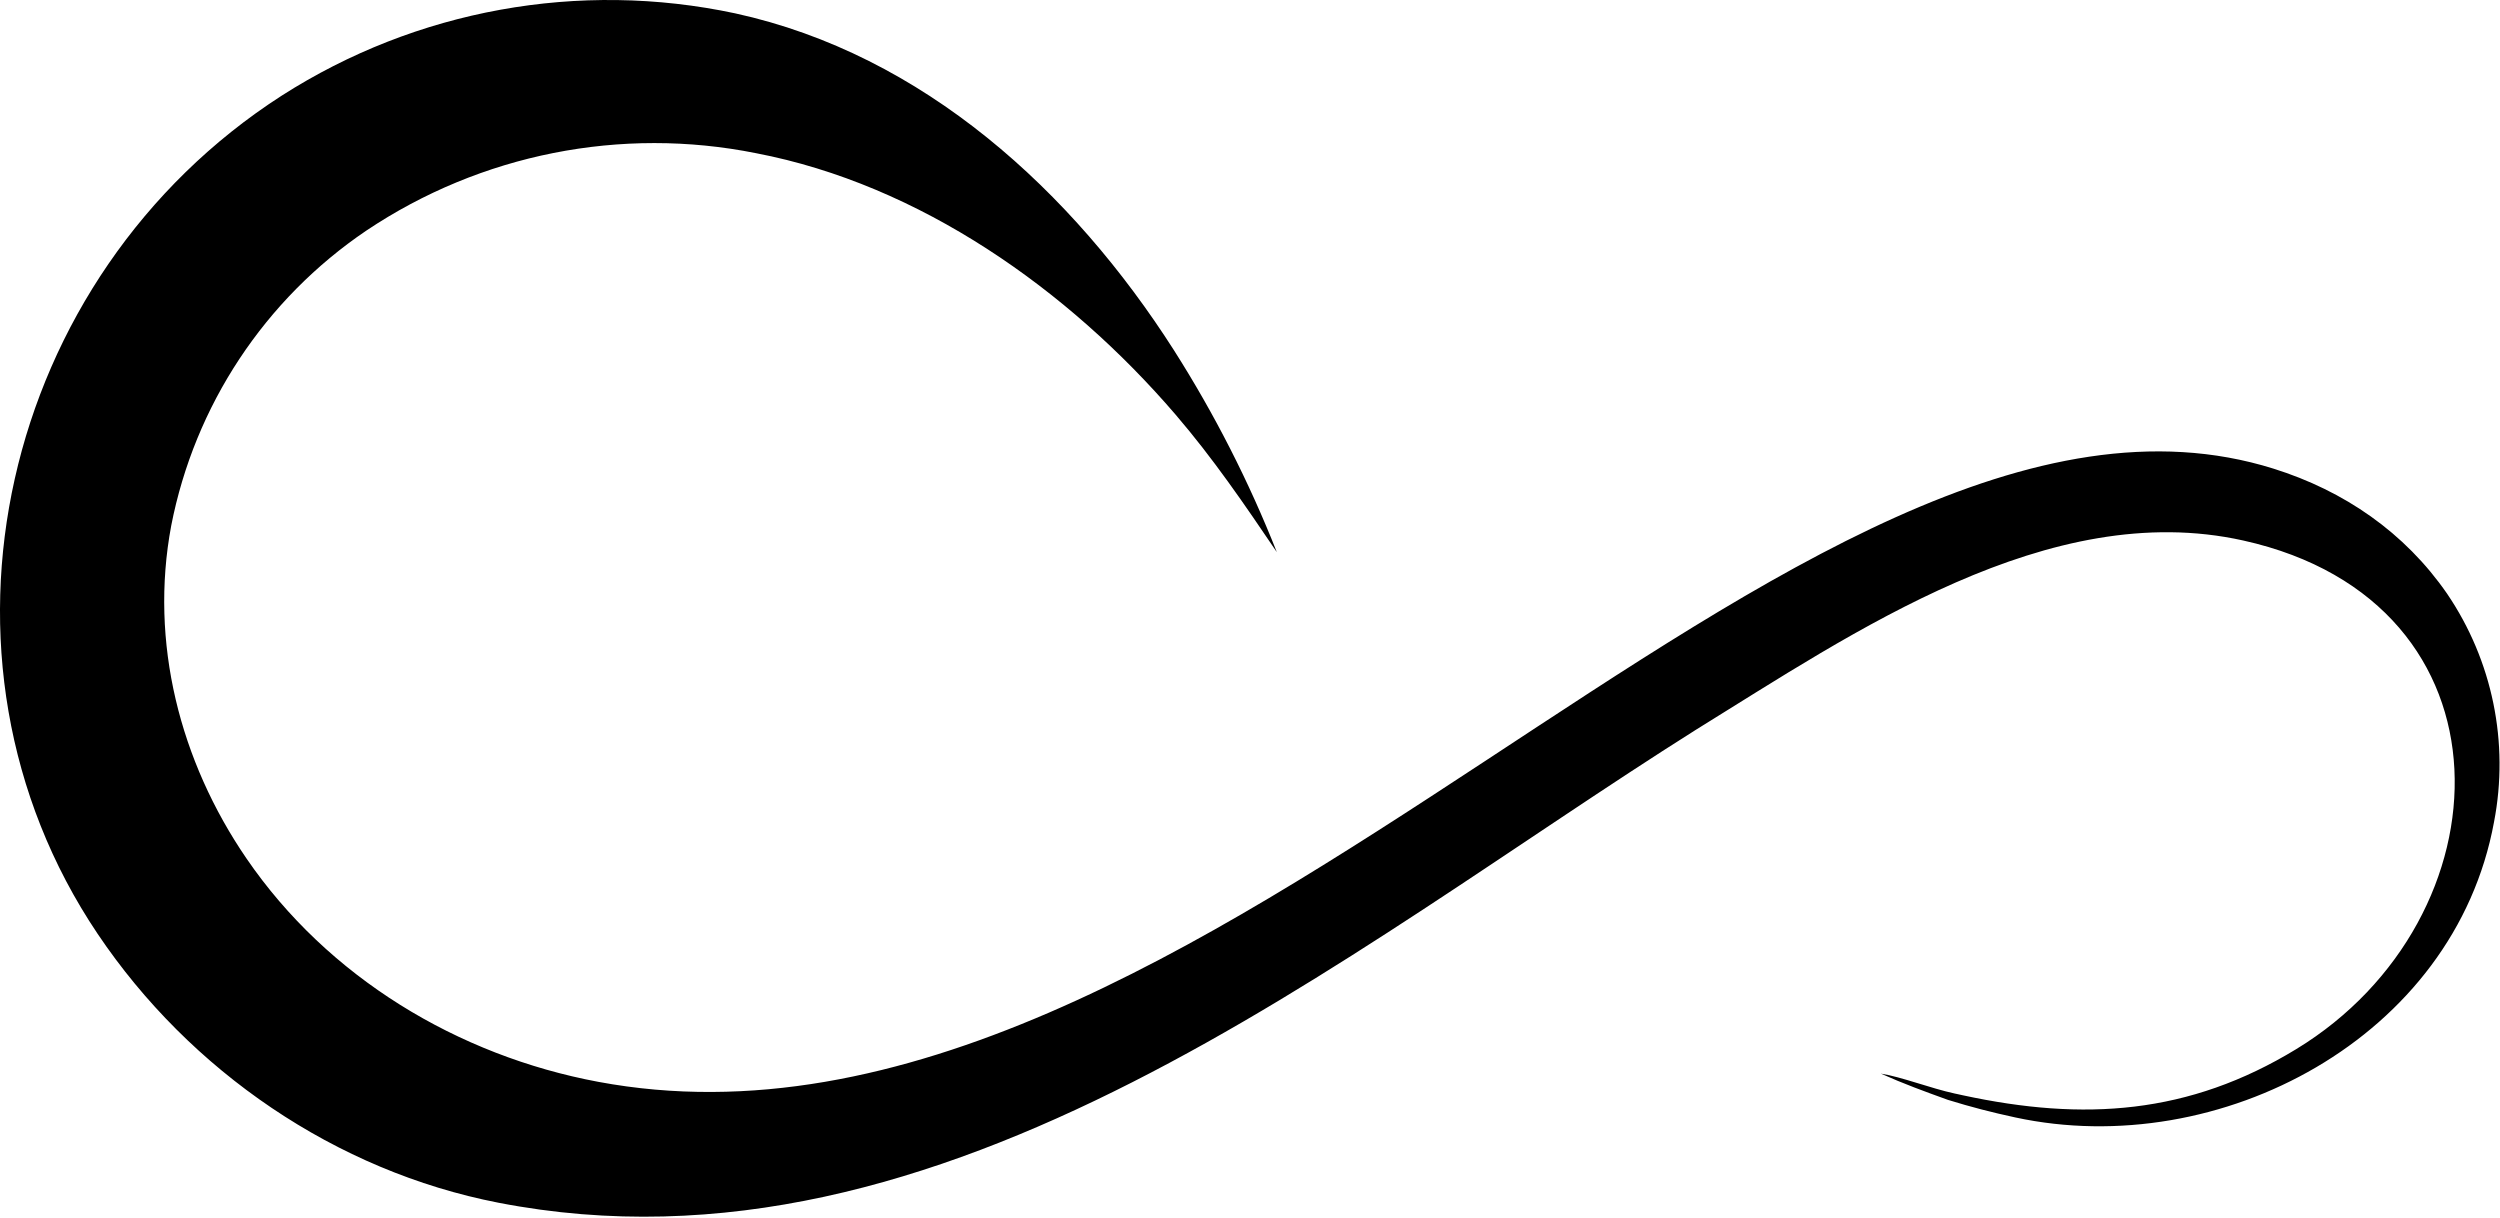
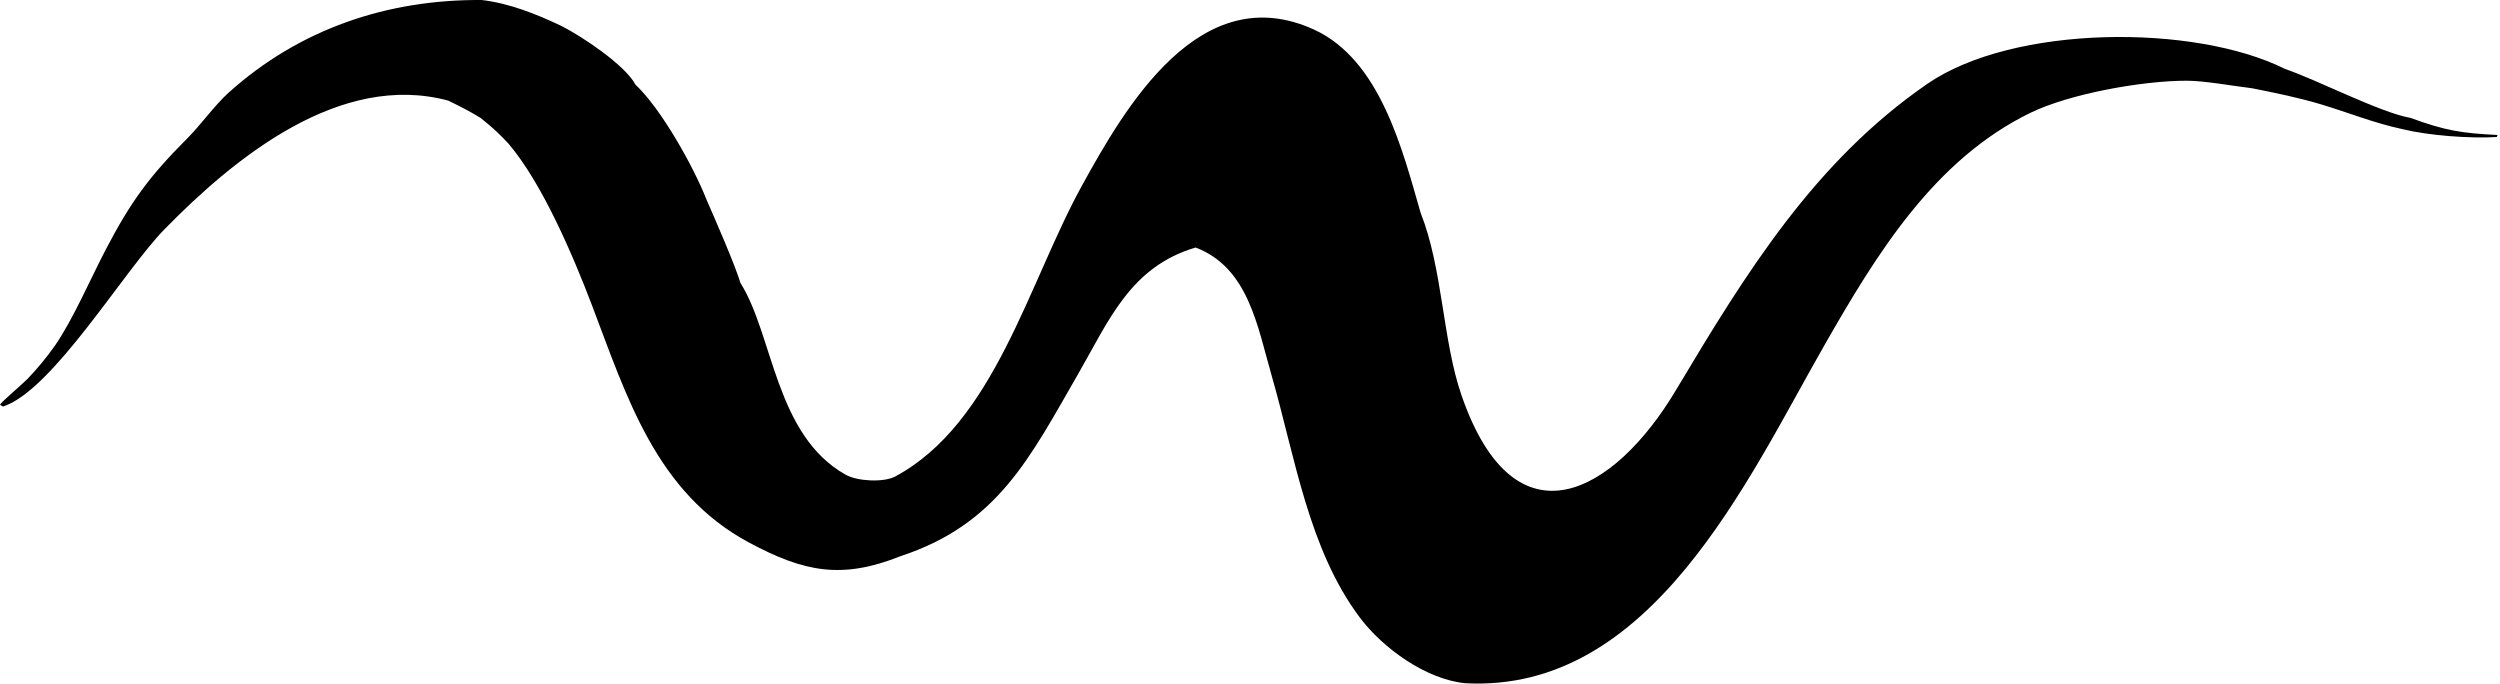
- <svg xmlns="http://www.w3.org/2000/svg" width="846" height="412" viewBox="0 0 846 412" fill="none">
-   <path d="M95.335 32.364C140.828 3.258 195.953 -6.748 248.769 4.514C312.506 18.437 362.941 64.774 397.235 118.473C410.998 140.106 422.66 163.002 432.08 186.848C421.115 170.658 410.555 155.156 397.782 140.268C361.529 98.031 311.248 62.463 255.858 51.841C210.161 42.67 162.694 52.098 123.967 78.037C89.616 101.278 65.872 137.189 57.936 177.904C50.537 217.4 60.869 257.572 83.397 290.488C110.917 330.697 154.914 357.222 202.501 366.101C407.637 404.376 607.843 107.979 769.333 158.584C793.265 166.084 813.762 180.166 828.095 200.908C843.455 223.529 849.163 251.339 843.973 278.183C830.533 351.268 750.98 393.03 681.973 378.139C673.993 376.417 666.987 374.613 659.18 372.195C651.147 369.298 644.255 366.779 636.477 363.311C643.351 364.372 653.293 368.279 661.545 370.065L662.338 370.231L664.285 370.659C705.105 379.466 740.631 377.231 777.088 355C849.38 310.926 853.407 203.84 759.095 182.902C693.35 168.305 627.252 214.01 573.867 246.973C454.512 322.209 319.778 436.396 168.664 407.001C113.639 396.297 64.269 362.463 33.034 316.001C-29.867 222.432 0.428 93.419 95.335 32.364Z" fill="black" />
+ <svg xmlns="http://www.w3.org/2000/svg" width="596" height="163" viewBox="0 0 596 163" fill="none">
+   <path d="M114.831 0.003C121.337 0.751 127.87 3.346 133.788 6.163C138.612 8.571 149.034 15.502 151.494 20.177C157.658 25.976 165.331 39.69 168.455 47.643C170.4 52.088 175.289 63.269 176.516 67.45C184.388 79.925 184.788 103.735 201.607 113.171C204.458 114.77 210.62 115.034 213.378 113.621C237.048 100.927 245.104 67.579 257.928 44.269C268.254 25.499 286.099 -5.34 313.239 7.043C329.05 14.257 334.355 35.747 338.658 50.682C344 64.165 343.871 81.128 348.455 94.337C361.229 131.141 384.909 117.521 399.489 93.102C416.287 64.969 432.597 38.518 459.467 19.996C479.981 5.854 523.216 5.661 544.747 16.435C552.534 19.088 567.434 26.839 574.665 28.107L574.664 28.108C582.903 31.119 586.757 31.76 595.428 32.179L595.231 32.662C588.89 33.064 578.881 32.308 572.702 30.778C565.894 29.308 560.089 26.92 553.468 24.917C548.198 23.323 542.318 22.114 536.921 21.044C532.433 20.512 525.61 19.249 521.294 19.244C510.759 19.231 493.401 22.346 484.041 26.901C461.025 38.101 447.271 60.733 434.928 82.325C416.439 114.672 393.595 165.304 349.273 162.873C339.934 161.956 329.668 154.515 324.201 147.24C311.932 130.914 308.721 108.841 303.185 89.633C299.762 77.759 297.634 63.82 285.038 59.008C269.467 63.61 264.407 76.353 257.05 89.115C245.516 109.122 237.904 124.949 214.702 132.588C200.71 138.162 191.731 136.407 178.542 129.33C156.443 117.472 149.447 94.651 141.168 72.89C136.635 60.976 129.318 43.755 121.215 34.235L121.214 34.237L121.213 34.236C119.3 32.197 118.089 31.03 116.359 29.582C116.033 29.309 115.689 29.026 115.317 28.725C115.059 28.516 114.788 28.298 114.501 28.069C111.781 26.421 109.714 25.373 106.854 23.983L106.853 23.981C81.159 17.084 56.097 37.392 39.163 54.712C29.542 64.552 12.508 93.125 0.704 96.927L0 96.474C0.386 95.749 5.256 91.666 6.522 90.368C8.926 87.871 11.135 85.192 13.127 82.356C17.428 76.122 21.566 66.483 25.217 59.487C31.166 48.089 35.616 42.01 44.697 32.944C47.64 30.006 51.321 24.951 54.457 22.129C71.495 6.794 92.48 -0.156 114.831 0.003Z" fill="black" />
</svg>
